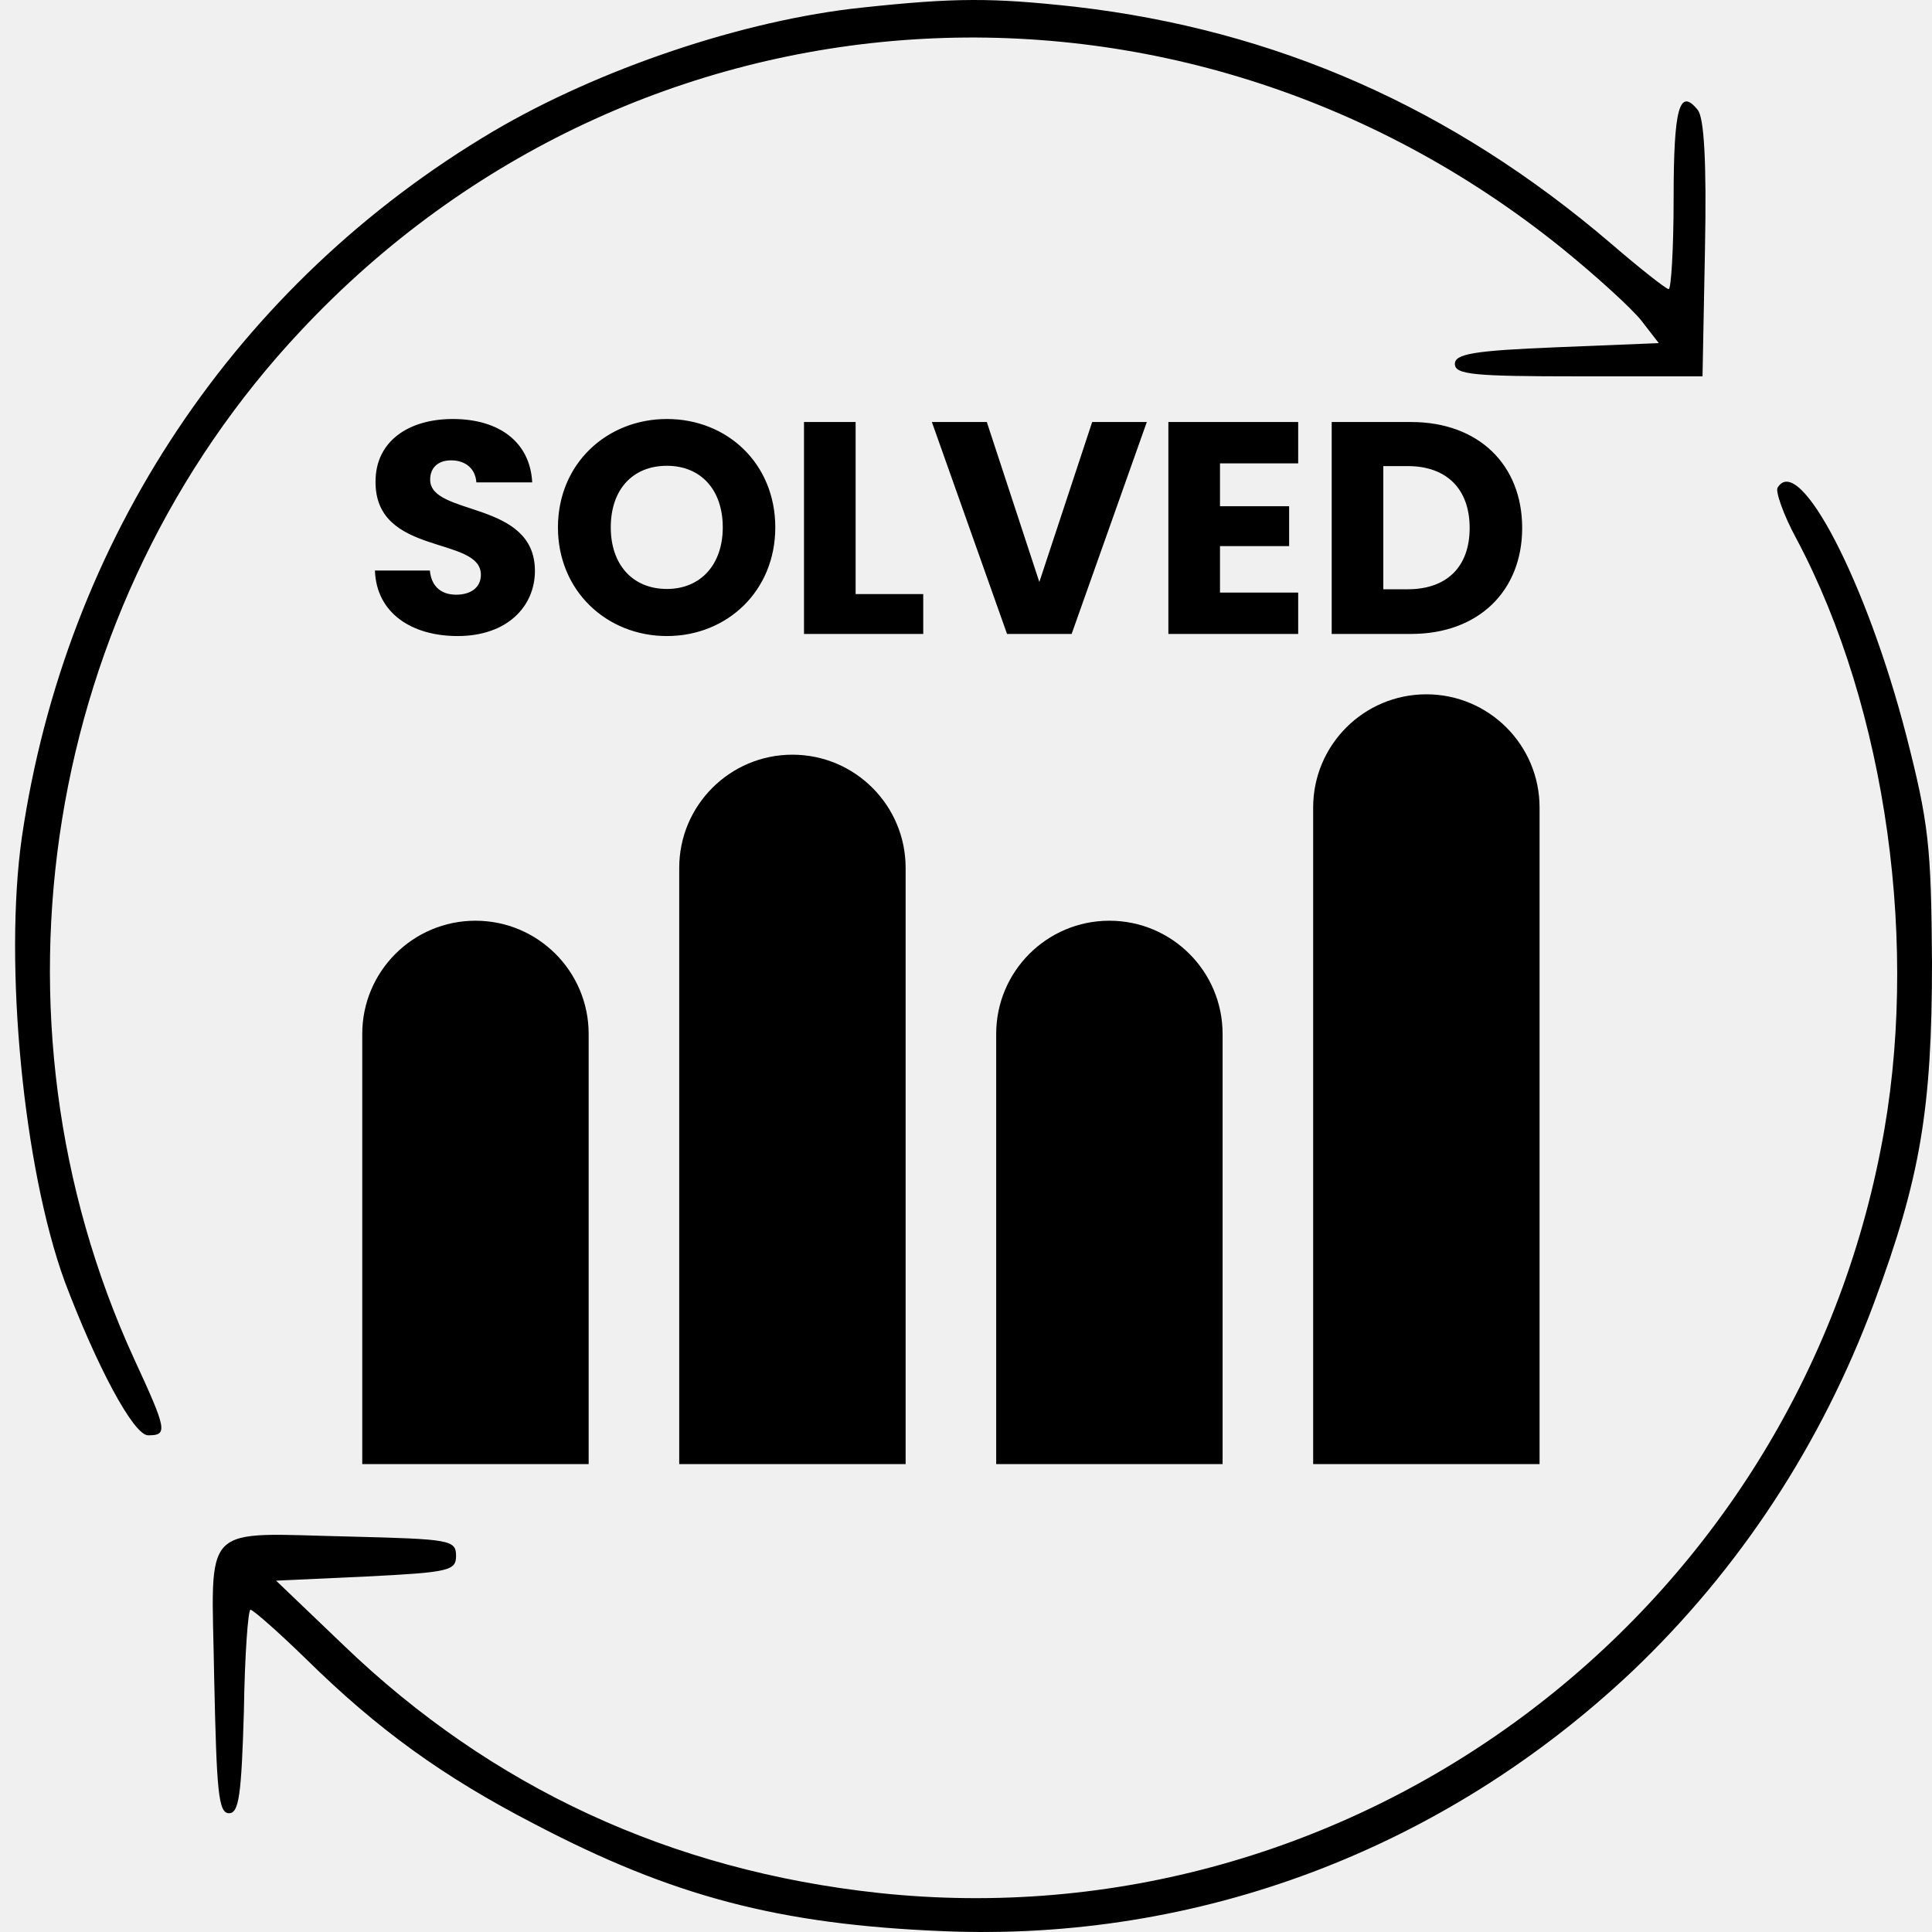
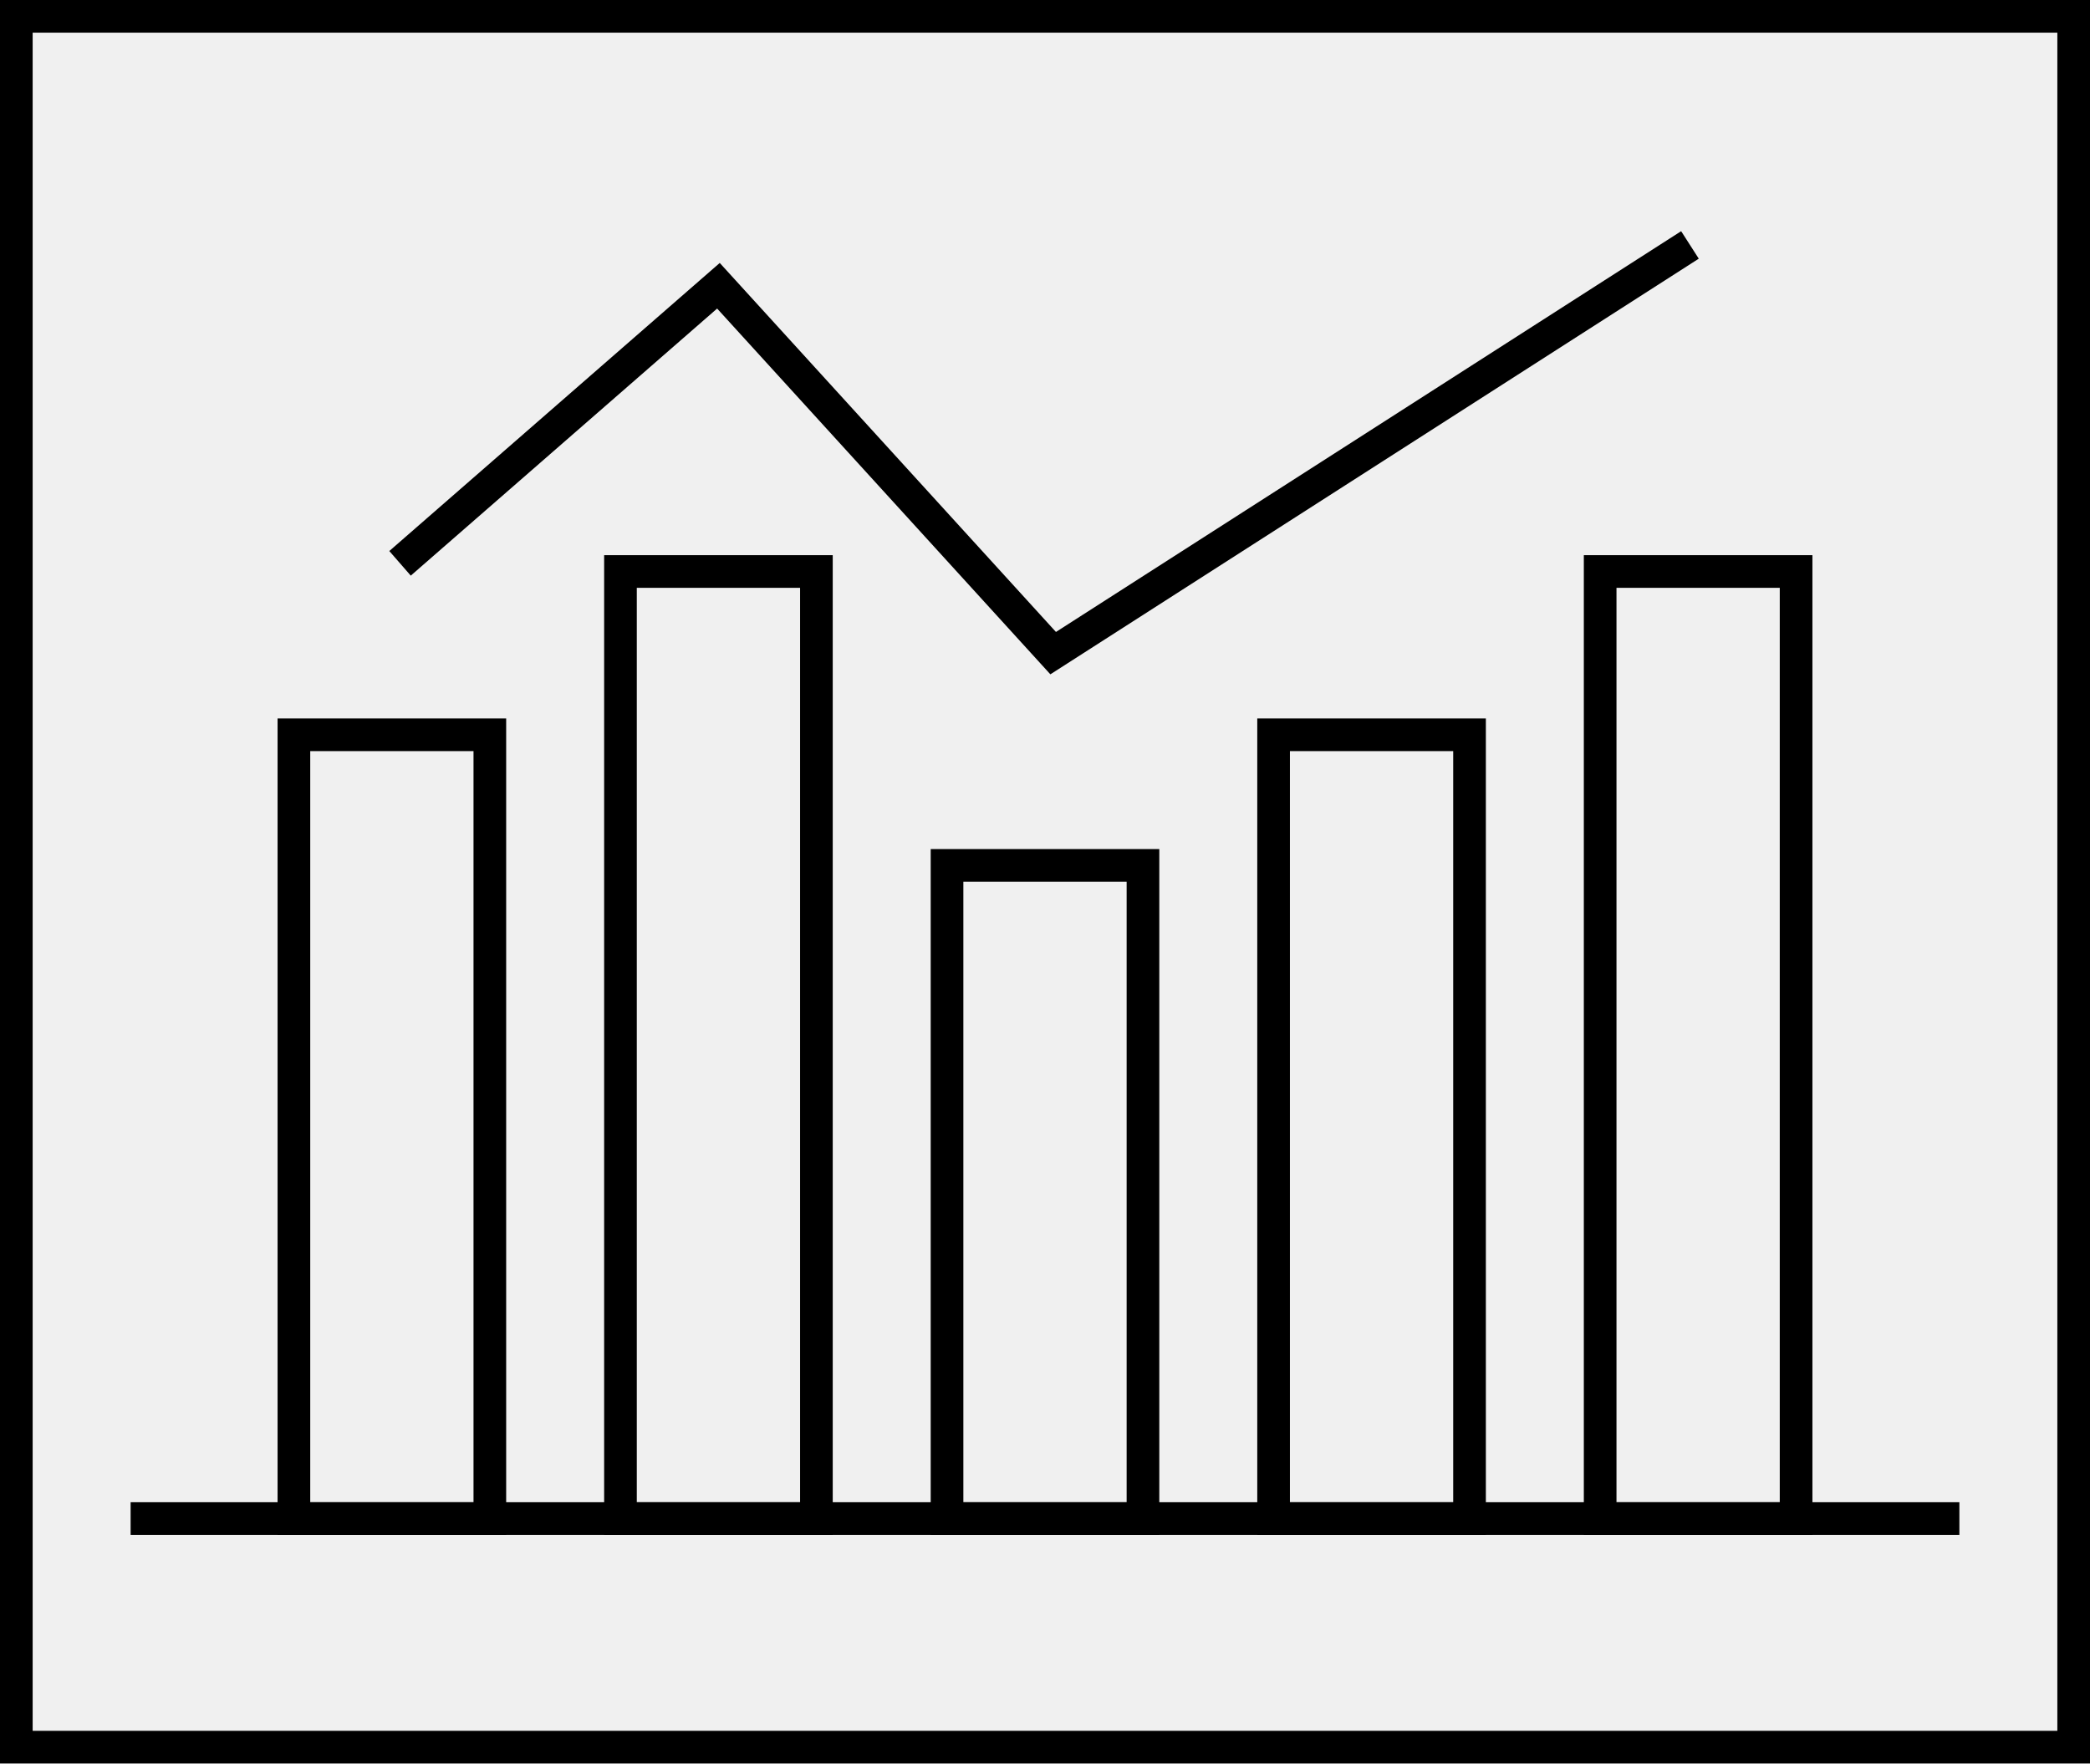
- <svg xmlns="http://www.w3.org/2000/svg" width="128" height="128" viewBox="0 0 128 128" fill="none">
-   <g clip-path="url(#clip0_1_41)">
-     <path d="M57.122 0.502C49.247 1.328 39.676 4.574 32.676 8.701C15.667 18.771 4.346 35.719 1.448 55.474C0.245 63.893 1.557 77.43 4.292 84.913C6.37 90.416 8.831 95.093 9.815 95.093C11.128 95.093 11.073 94.763 8.886 90.031C-1.505 67.36 2.87 40.066 19.933 21.908C42.082 -1.754 78.068 -4.065 103.499 16.46C105.741 18.276 108.093 20.422 108.749 21.247L109.898 22.733L103.116 23.008C97.647 23.228 96.389 23.448 96.389 24.109C96.389 24.824 97.647 24.934 104.593 24.934H112.796L112.96 16.46C113.07 10.737 112.906 7.766 112.468 7.27C111.265 5.785 110.882 7.16 110.882 13.158C110.882 16.46 110.718 19.156 110.554 19.156C110.39 19.156 108.64 17.781 106.726 16.13C96.171 7.105 84.522 1.988 71.232 0.447C65.708 -0.158 63.302 -0.158 57.122 0.502Z" fill="black" />
-     <path d="M117.773 32.308C117.609 32.528 118.156 34.124 119.031 35.719C124.992 46.945 127.234 62.847 124.609 76.109C118.539 107.309 89.553 128.769 58.216 125.413C44.434 123.927 32.566 118.424 22.777 109.015L18.292 104.723L24.253 104.448C29.777 104.173 30.215 104.062 30.215 103.072C30.215 102.026 29.777 101.971 23.378 101.806C13.097 101.586 14.026 100.651 14.191 111.216C14.355 118.7 14.464 120.13 15.175 120.13C15.831 120.13 15.995 118.92 16.159 113.362C16.214 109.675 16.433 106.649 16.597 106.649C16.761 106.649 18.456 108.134 20.316 109.95C25.019 114.573 29.34 117.709 35.41 120.846C44.543 125.633 51.598 127.504 62.482 127.944C79.435 128.659 95.678 122.496 108.148 110.721C115.257 103.952 120.672 95.698 124.172 86.289C127.234 78.035 128 73.468 128 63.728C127.945 56.024 127.781 54.538 126.305 48.761C123.68 38.581 119.195 29.942 117.773 32.308Z" fill="black" />
-     <path d="M87 53.5C87 49.358 90.358 46 94.5 46V46C98.642 46 102 49.358 102 53.5V97H87V53.5Z" fill="black" />
-     <path d="M45 57.5C45 53.358 48.358 50 52.5 50V50C56.642 50 60 53.358 60 57.5V97H45V57.5Z" fill="black" />
-     <path d="M66 68.5C66 64.358 69.358 61 73.5 61V61C77.642 61 81 64.358 81 68.5V97H66V68.5Z" fill="black" />
-     <path d="M24 68.5C24 64.358 27.358 61 31.5 61V61C35.642 61 39 64.358 39 68.5V97H24V68.5Z" fill="black" />
-     <path d="M35.44 37.82C35.44 33.12 28.5 34.22 28.5 31.78C28.5 30.9 29.12 30.48 29.94 30.5C30.86 30.52 31.5 31.06 31.56 31.96H35.26C35.12 29.28 33.06 27.76 30 27.76C27.06 27.76 24.88 29.24 24.88 31.9C24.84 36.88 31.86 35.48 31.86 38.08C31.86 38.9 31.22 39.4 30.22 39.4C29.26 39.4 28.58 38.88 28.48 37.8H24.84C24.94 40.64 27.3 42.14 30.32 42.14C33.6 42.14 35.44 40.18 35.44 37.82ZM51.365 34.94C51.365 30.72 48.185 27.76 44.185 27.76C40.205 27.76 36.965 30.72 36.965 34.94C36.965 39.16 40.205 42.14 44.185 42.14C48.165 42.14 51.365 39.16 51.365 34.94ZM40.465 34.94C40.465 32.44 41.905 30.86 44.185 30.86C46.425 30.86 47.885 32.44 47.885 34.94C47.885 37.4 46.425 39.02 44.185 39.02C41.905 39.02 40.465 37.4 40.465 34.94ZM53.267 27.96V42H61.167V39.36H56.687V27.96H53.267ZM68.859 38.56L65.379 27.96H61.739L66.719 42H70.999L75.979 27.96H72.359L68.859 38.56ZM86.008 27.96H77.408V42H86.008V39.26H80.828V36.18H85.408V33.54H80.828V30.7H86.008V27.96ZM93.488 27.96H88.228V42H93.488C97.968 42 100.848 39.14 100.848 34.98C100.848 30.8 97.968 27.96 93.488 27.96ZM91.648 39.04V30.88H93.268C95.848 30.88 97.368 32.4 97.368 34.98C97.368 37.56 95.848 39.04 93.268 39.04H91.648Z" fill="black" />
-   </g>
-   <defs>
-     <clipPath id="clip0_1_41">
-       <rect width="128" height="128" fill="white" />
-     </clipPath>
-   </defs>
+ <svg xmlns="http://www.w3.org/2000/svg" width="128" height="108" viewBox="0 0 128 108" fill="none">
+   <rect x="1" y="1" width="126" height="106" stroke="black" stroke-width="2" />
+   <rect x="18" y="45" width="12" height="48" stroke="black" stroke-width="2" />
+   <rect x="38" y="35" width="12" height="58" stroke="black" stroke-width="2" />
+   <rect x="58" y="53" width="12" height="40" stroke="black" stroke-width="2" />
+   <rect x="78" y="45" width="12" height="48" stroke="black" stroke-width="2" />
+   <rect x="98" y="35" width="12" height="58" stroke="black" stroke-width="2" />
+   <rect x="8" y="92" width="112" height="2" fill="black" />
+   <path d="M24.5 34.5L44 17.5L64.5 40L103.5 15" stroke="black" stroke-width="2" />
</svg>
